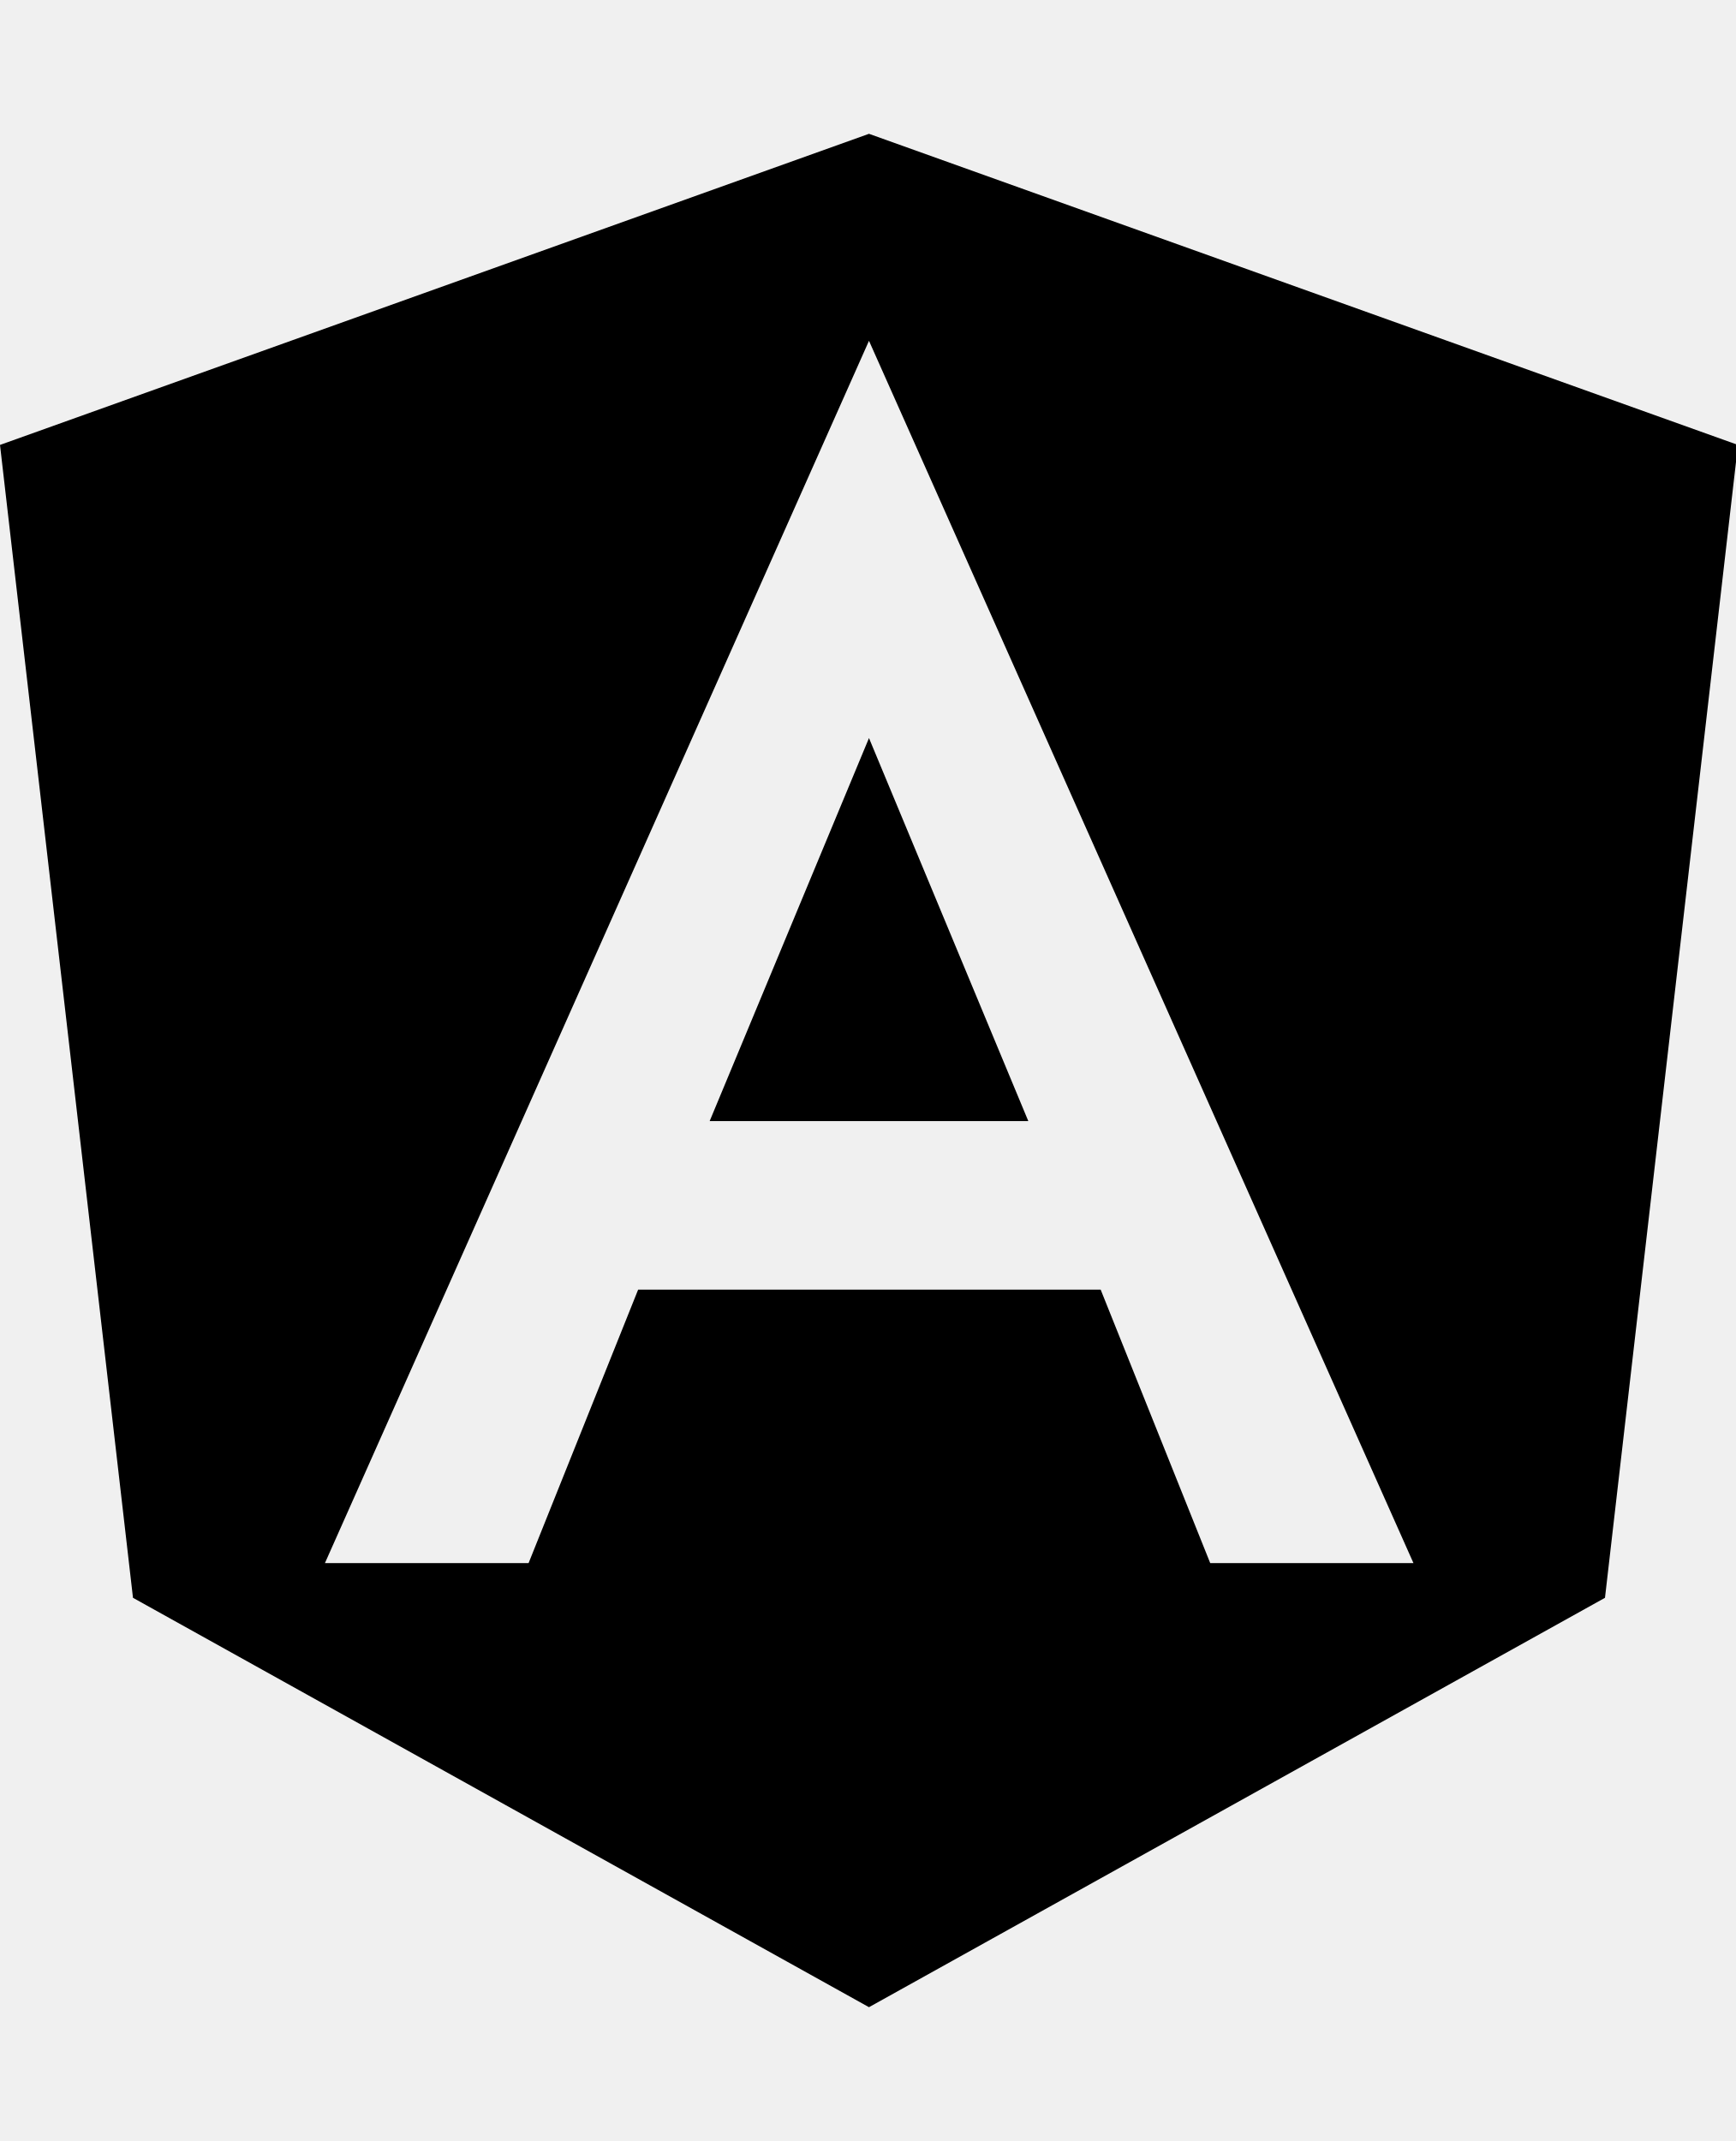
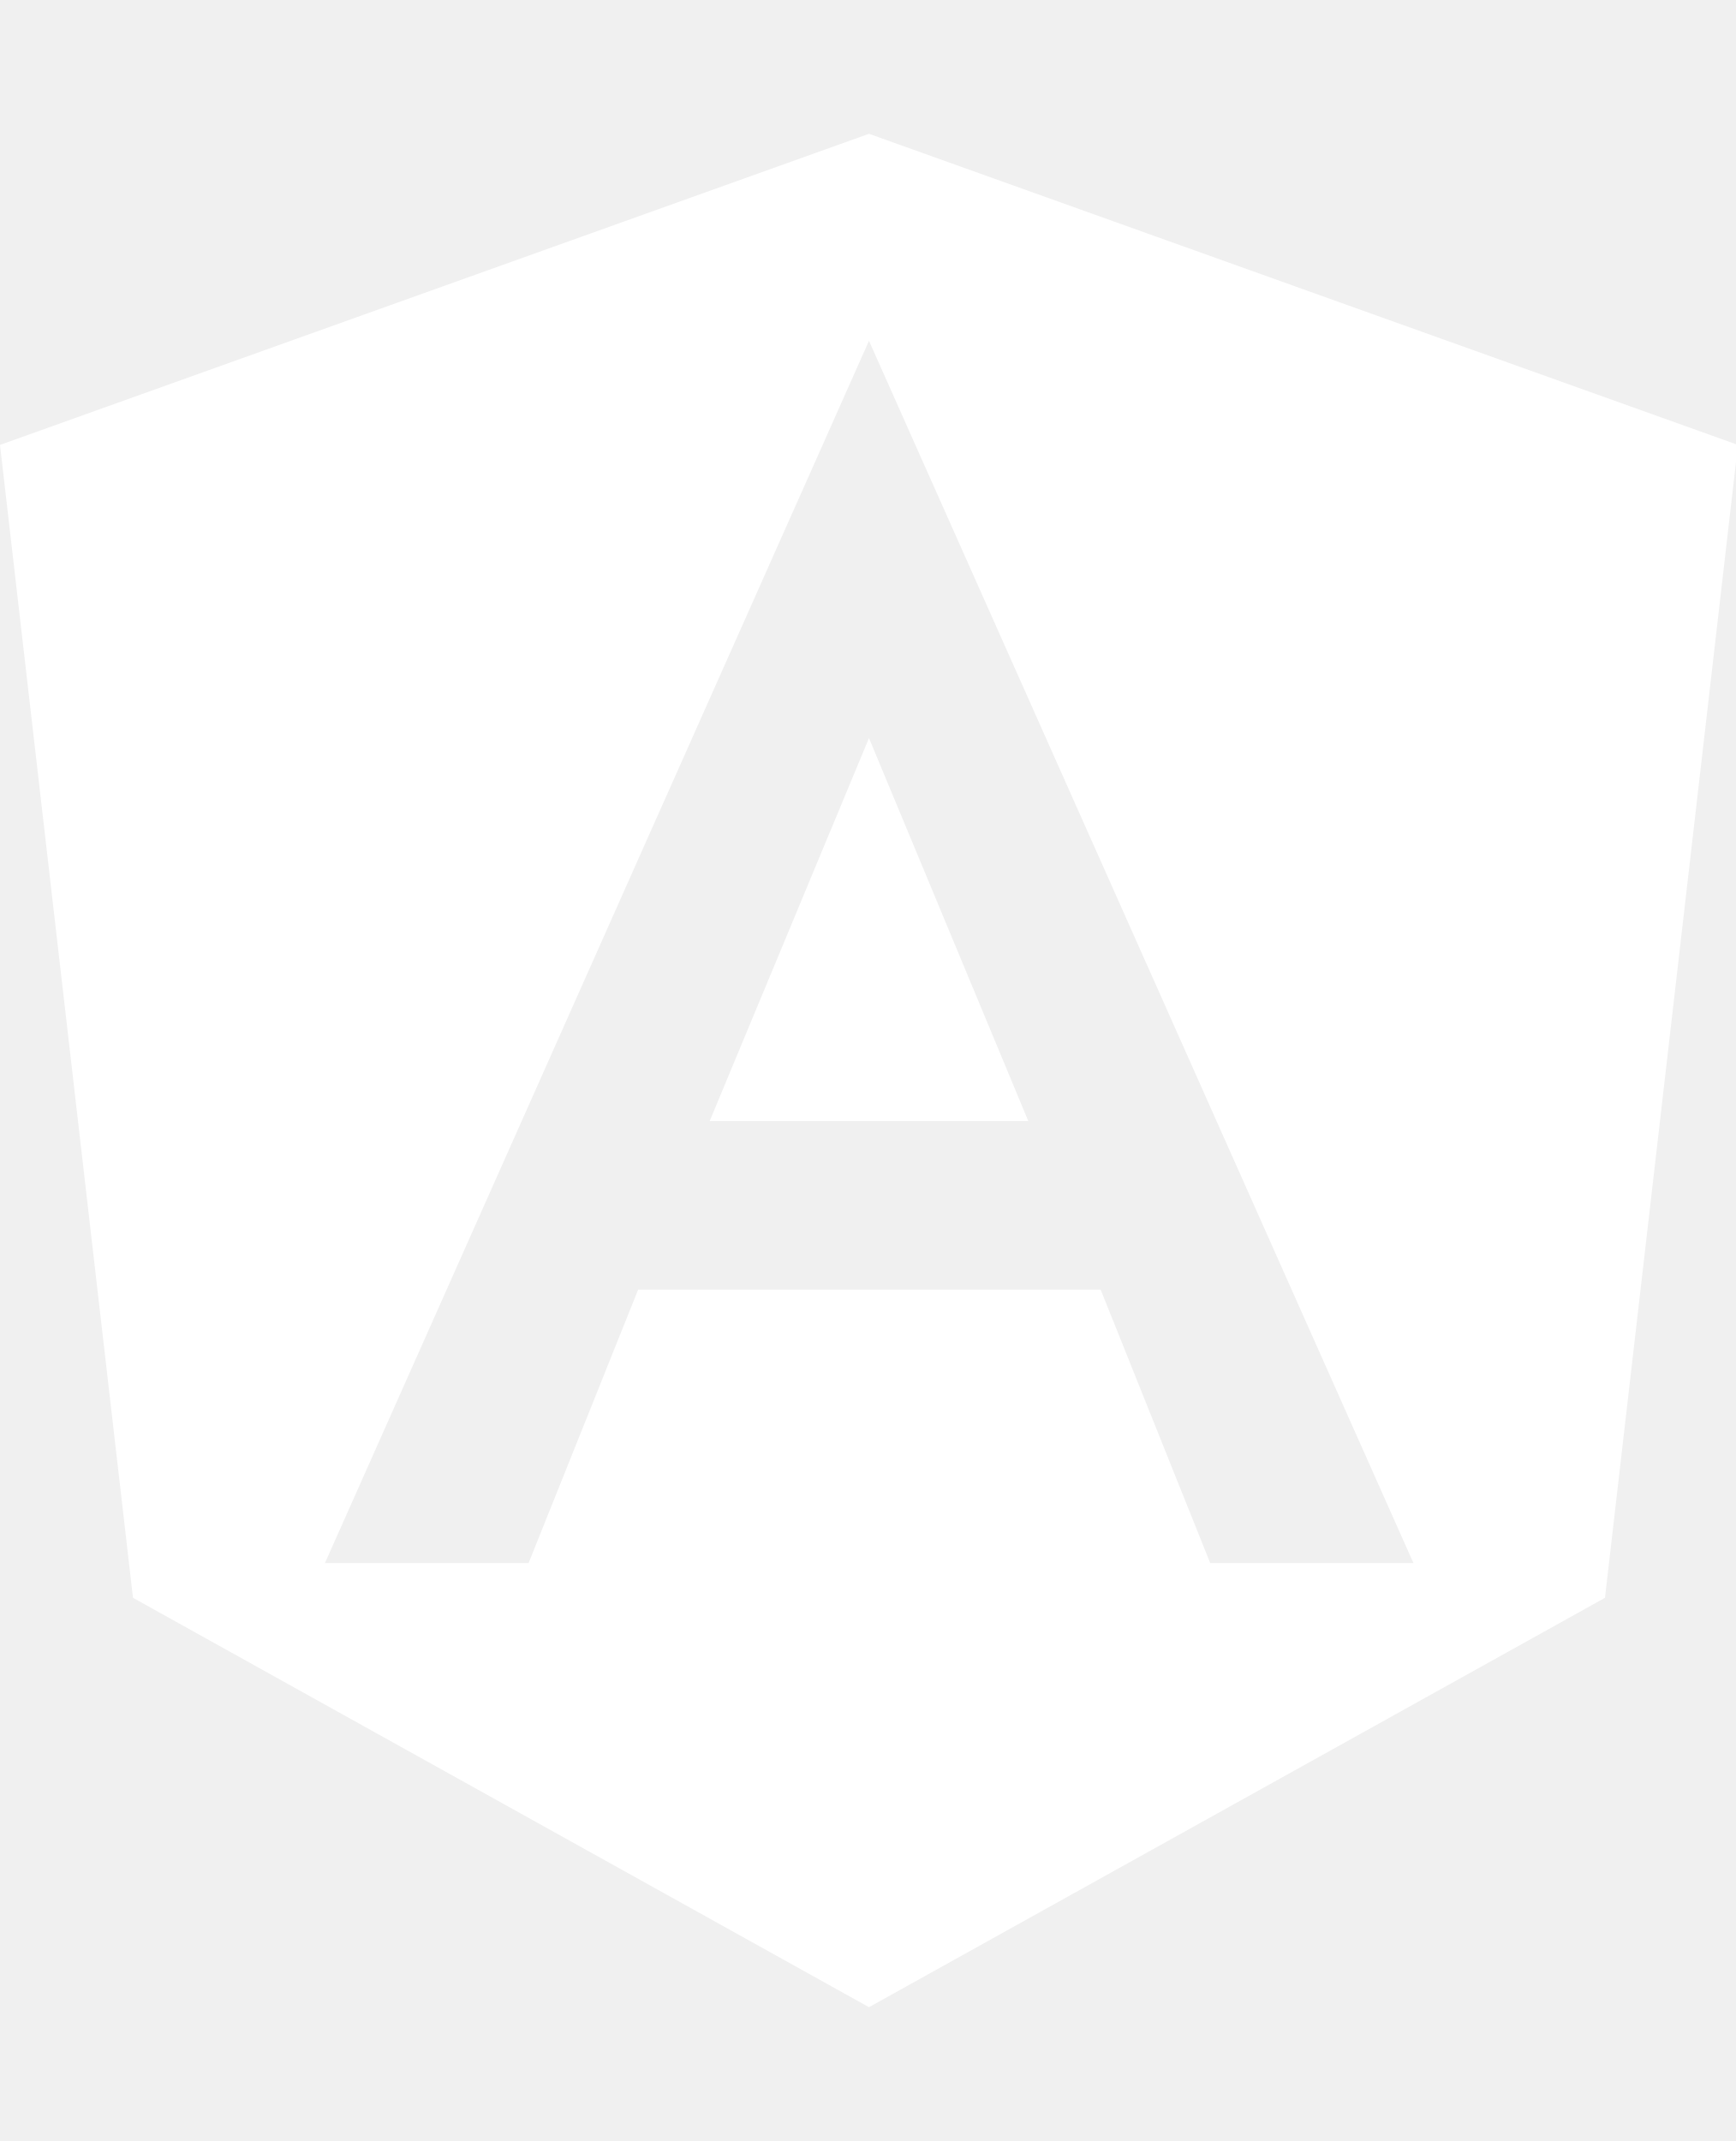
<svg xmlns="http://www.w3.org/2000/svg" aria-hidden="true" data-prefix="fab" data-icon="angular" class="svg-inline--fa fa-angular fa-w-13" role="img" viewBox="0 0 415 512">
-   <path fill="currentColor" d="M169.7 268.1h76.2l-38.1-91.6-38.1 91.6zM207.8 32L0 106.4l31.8 275.7 176 97.9 176-97.9 31.8-275.7L207.8 32zM338 373.8h-48.6l-26.2-65.4H152.6l-26.2 65.4H77.7L207.8 81.5 338 373.8z" />
+   <path fill="white" d="M169.7 268.1h76.2l-38.1-91.6-38.1 91.6zM207.8 32L0 106.4l31.8 275.7 176 97.9 176-97.9 31.8-275.7L207.8 32zM338 373.8h-48.6l-26.2-65.4H152.6l-26.2 65.4H77.7L207.8 81.5 338 373.8z" />
</svg>
